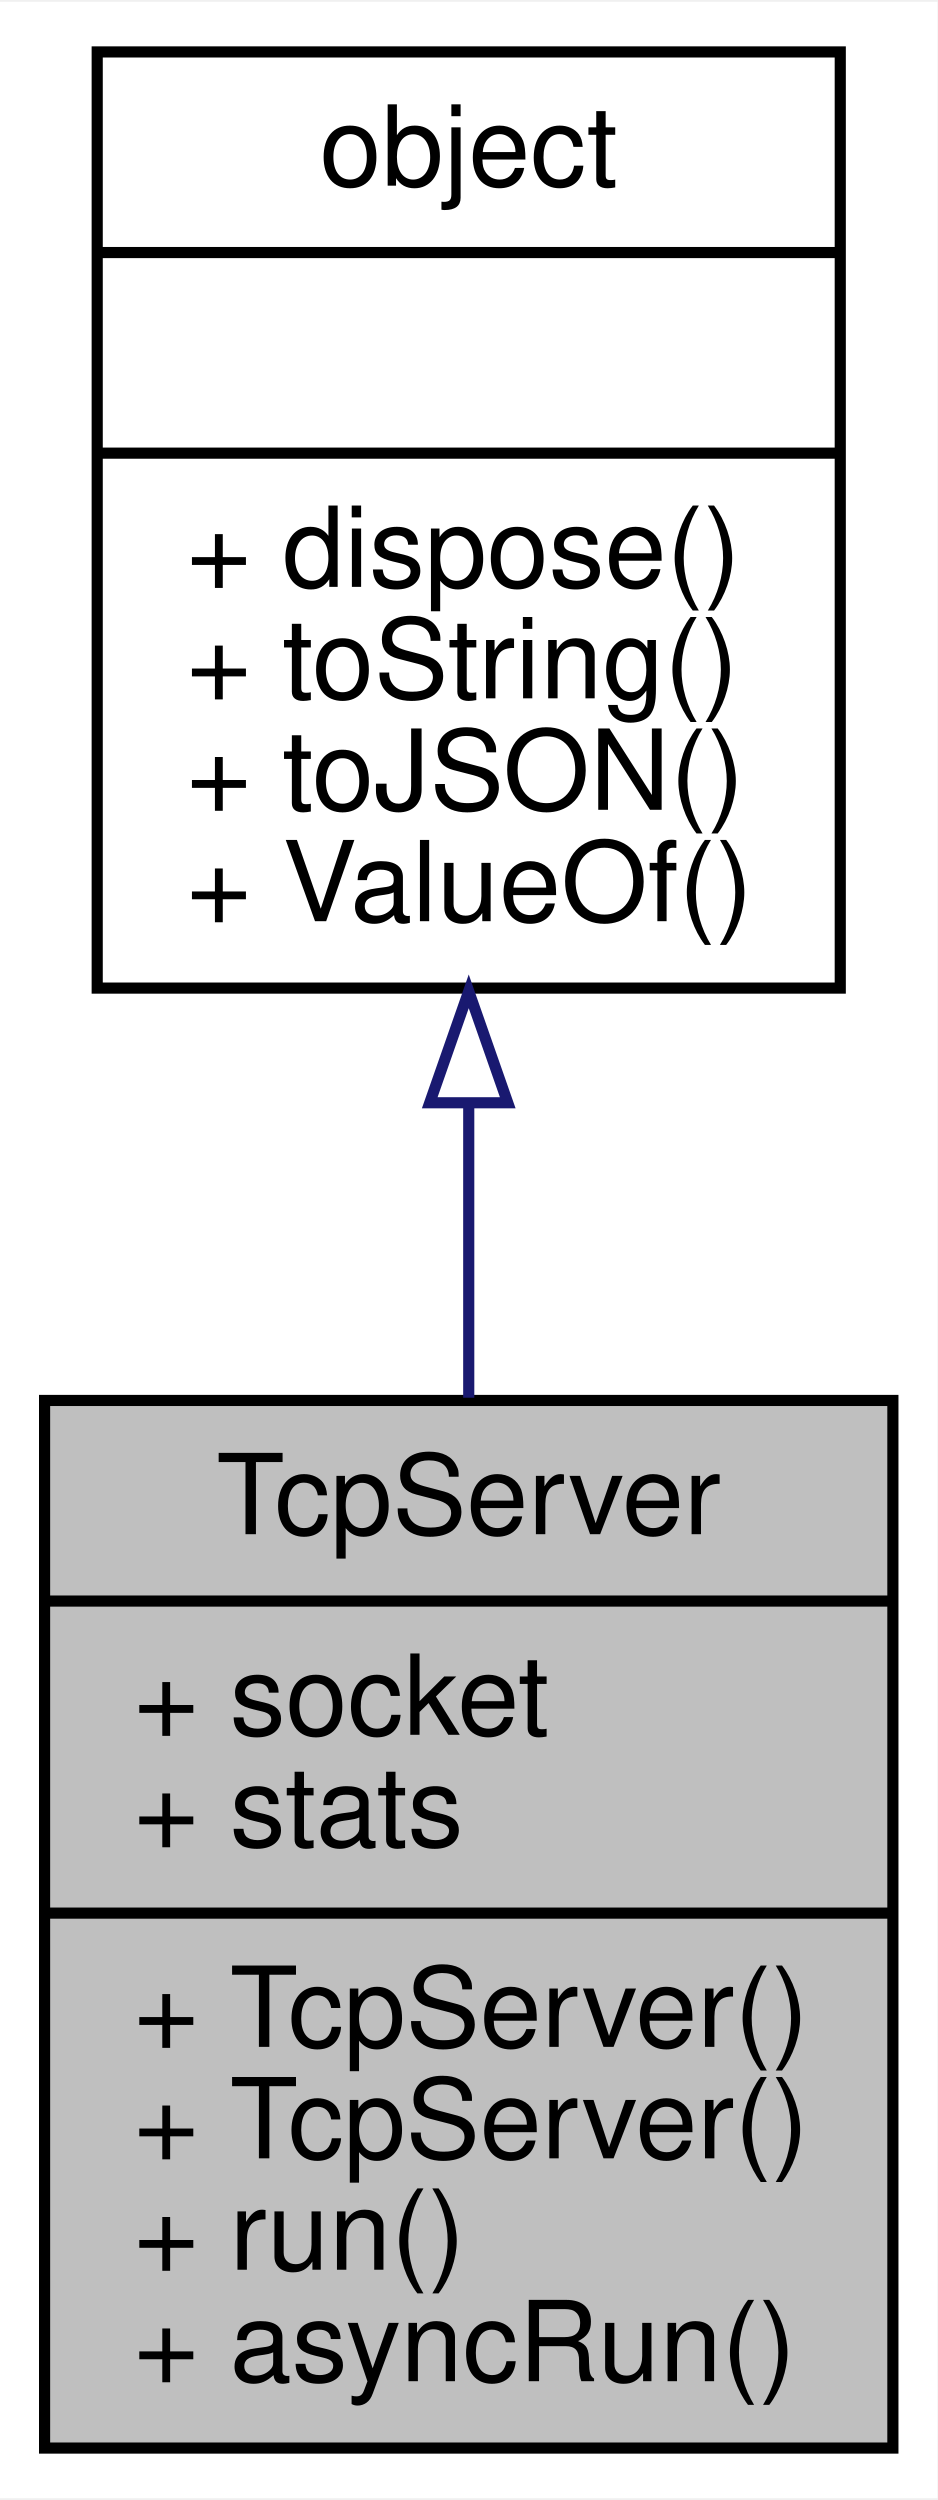
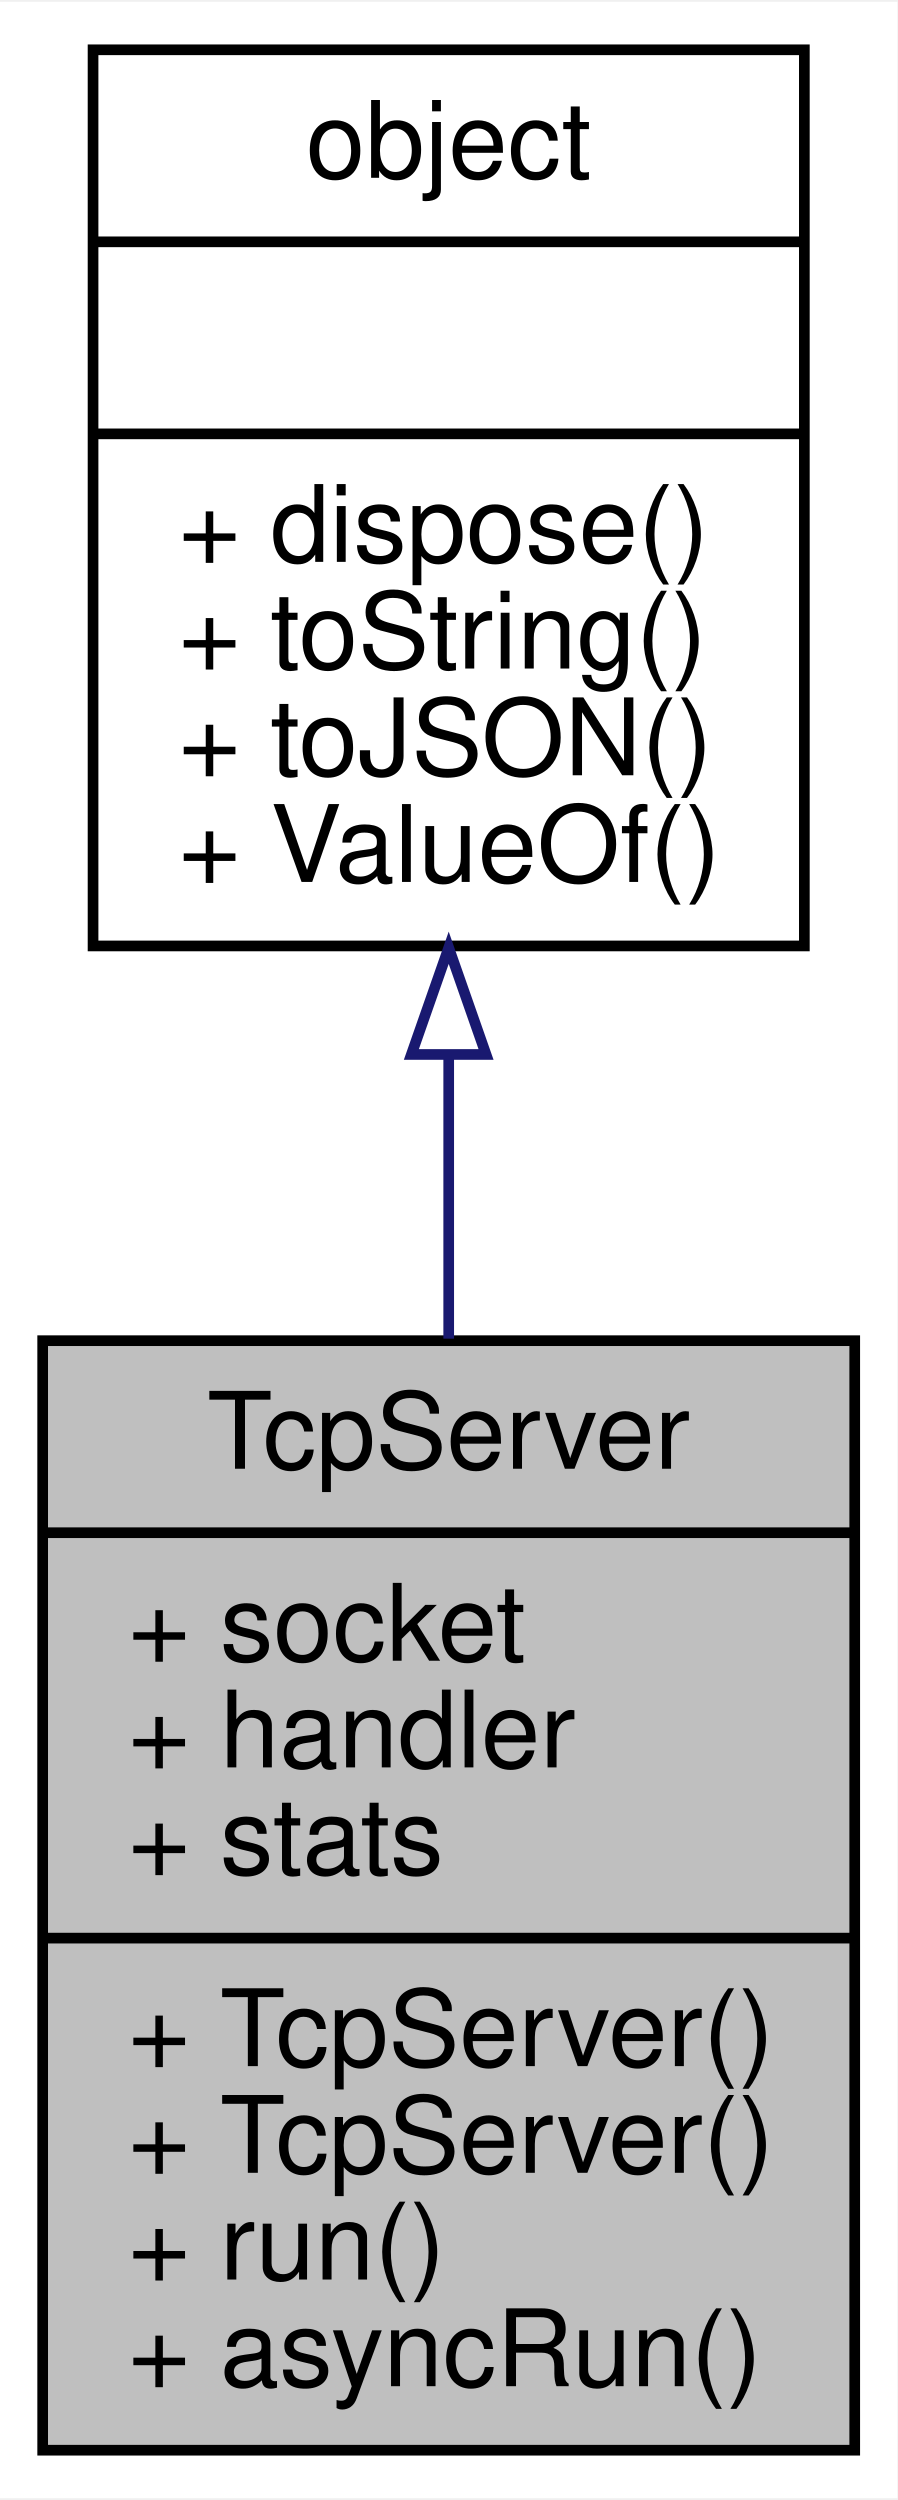
- <svg xmlns="http://www.w3.org/2000/svg" xmlns:xlink="http://www.w3.org/1999/xlink" width="84pt" height="224pt" viewBox="0.00 0.00 84.12 224.00">
-   <g id="graph0" class="graph" transform="scale(1 1) rotate(0) translate(4 220)">
-     <polygon fill="white" stroke="none" points="-4,4 -4,-220 80.117,-220 80.117,4 -4,4" />
+ <svg xmlns="http://www.w3.org/2000/svg" xmlns:xlink="http://www.w3.org/1999/xlink" width="84pt" height="234pt" viewBox="0.00 0.00 84.12 234.00">
+   <g id="graph0" class="graph" transform="scale(1 1) rotate(0) translate(4 230)">
+     <polygon fill="white" stroke="none" points="-4,4 -4,-230 80.117,-230 80.117,4 -4,4" />
    <g id="node1" class="node">
-       <polygon fill="#bfbfbf" stroke="black" points="0,-0.5 0,-94.5 76.117,-94.5 76.117,-0.5 0,-0.5" />
-       <text text-anchor="middle" x="38.059" y="-82.5" font-family="Helvetica,sans-Serif" font-size="10.00">TcpServer</text>
-       <polyline fill="none" stroke="black" points="0,-76.5 76.117,-76.5 " />
-       <text text-anchor="start" x="8" y="-64.5" font-family="Helvetica,sans-Serif" font-size="10.00">+ socket</text>
+       <polygon fill="#bfbfbf" stroke="black" points="0,-0.5 0,-104.5 76.117,-104.5 76.117,-0.5 0,-0.5" />
+       <text text-anchor="middle" x="38.059" y="-92.5" font-family="Helvetica,sans-Serif" font-size="10.00">TcpServer</text>
+       <polyline fill="none" stroke="black" points="0,-86.5 76.117,-86.5 " />
+       <text text-anchor="start" x="8" y="-74.5" font-family="Helvetica,sans-Serif" font-size="10.00">+ socket</text>
+       <text text-anchor="start" x="8" y="-64.5" font-family="Helvetica,sans-Serif" font-size="10.00">+ handler</text>
      <text text-anchor="start" x="8" y="-54.5" font-family="Helvetica,sans-Serif" font-size="10.00">+ stats</text>
      <polyline fill="none" stroke="black" points="0,-48.5 76.117,-48.5 " />
      <text text-anchor="start" x="8" y="-36.5" font-family="Helvetica,sans-Serif" font-size="10.00">+ TcpServer()</text>
      <text text-anchor="start" x="8" y="-26.5" font-family="Helvetica,sans-Serif" font-size="10.00">+ TcpServer()</text>
      <text text-anchor="start" x="8" y="-16.5" font-family="Helvetica,sans-Serif" font-size="10.00">+ run()</text>
      <text text-anchor="start" x="8" y="-6.5" font-family="Helvetica,sans-Serif" font-size="10.00">+ asyncRun()</text>
    </g>
    <g id="node2" class="node">
      <g id="a_node2">
        <a xlink:href="../../dc/dd8/classobject.html" target="_top" xlink:title="基础对象，所有对象均继承于此 ">
-           <polygon fill="white" stroke="black" points="4.722,-131.5 4.722,-215.5 71.395,-215.5 71.395,-131.5 4.722,-131.5" />
-           <text text-anchor="middle" x="38.059" y="-203.5" font-family="Helvetica,sans-Serif" font-size="10.00">object</text>
-           <polyline fill="none" stroke="black" points="4.722,-197.5 71.395,-197.5 " />
-           <text text-anchor="middle" x="38.059" y="-185.5" font-family="Helvetica,sans-Serif" font-size="10.00"> </text>
-           <polyline fill="none" stroke="black" points="4.722,-179.5 71.395,-179.5 " />
-           <text text-anchor="start" x="12.722" y="-167.5" font-family="Helvetica,sans-Serif" font-size="10.00">+ dispose()</text>
-           <text text-anchor="start" x="12.722" y="-157.5" font-family="Helvetica,sans-Serif" font-size="10.00">+ toString()</text>
-           <text text-anchor="start" x="12.722" y="-147.5" font-family="Helvetica,sans-Serif" font-size="10.00">+ toJSON()</text>
-           <text text-anchor="start" x="12.722" y="-137.5" font-family="Helvetica,sans-Serif" font-size="10.00">+ ValueOf()</text>
+           <polygon fill="white" stroke="black" points="4.722,-141.5 4.722,-225.5 71.395,-225.5 71.395,-141.5 4.722,-141.5" />
+           <text text-anchor="middle" x="38.059" y="-213.5" font-family="Helvetica,sans-Serif" font-size="10.00">object</text>
+           <polyline fill="none" stroke="black" points="4.722,-207.5 71.395,-207.5 " />
+           <text text-anchor="middle" x="38.059" y="-195.5" font-family="Helvetica,sans-Serif" font-size="10.00"> </text>
+           <polyline fill="none" stroke="black" points="4.722,-189.5 71.395,-189.5 " />
+           <text text-anchor="start" x="12.722" y="-177.5" font-family="Helvetica,sans-Serif" font-size="10.00">+ dispose()</text>
+           <text text-anchor="start" x="12.722" y="-167.5" font-family="Helvetica,sans-Serif" font-size="10.00">+ toString()</text>
+           <text text-anchor="start" x="12.722" y="-157.5" font-family="Helvetica,sans-Serif" font-size="10.00">+ toJSON()</text>
+           <text text-anchor="start" x="12.722" y="-147.5" font-family="Helvetica,sans-Serif" font-size="10.00">+ ValueOf()</text>
        </a>
      </g>
    </g>
    <g id="edge1" class="edge">
-       <path fill="none" stroke="midnightblue" d="M38.059,-121.122C38.059,-112.378 38.059,-103.343 38.059,-94.742" />
-       <polygon fill="none" stroke="midnightblue" points="34.559,-121.21 38.059,-131.21 41.559,-121.21 34.559,-121.21" />
+       <path fill="none" stroke="midnightblue" d="M38.059,-131.261C38.059,-122.517 38.059,-113.434 38.059,-104.691" />
+       <polygon fill="none" stroke="midnightblue" points="34.559,-131.329 38.059,-141.329 41.559,-131.329 34.559,-131.329" />
    </g>
  </g>
</svg>
